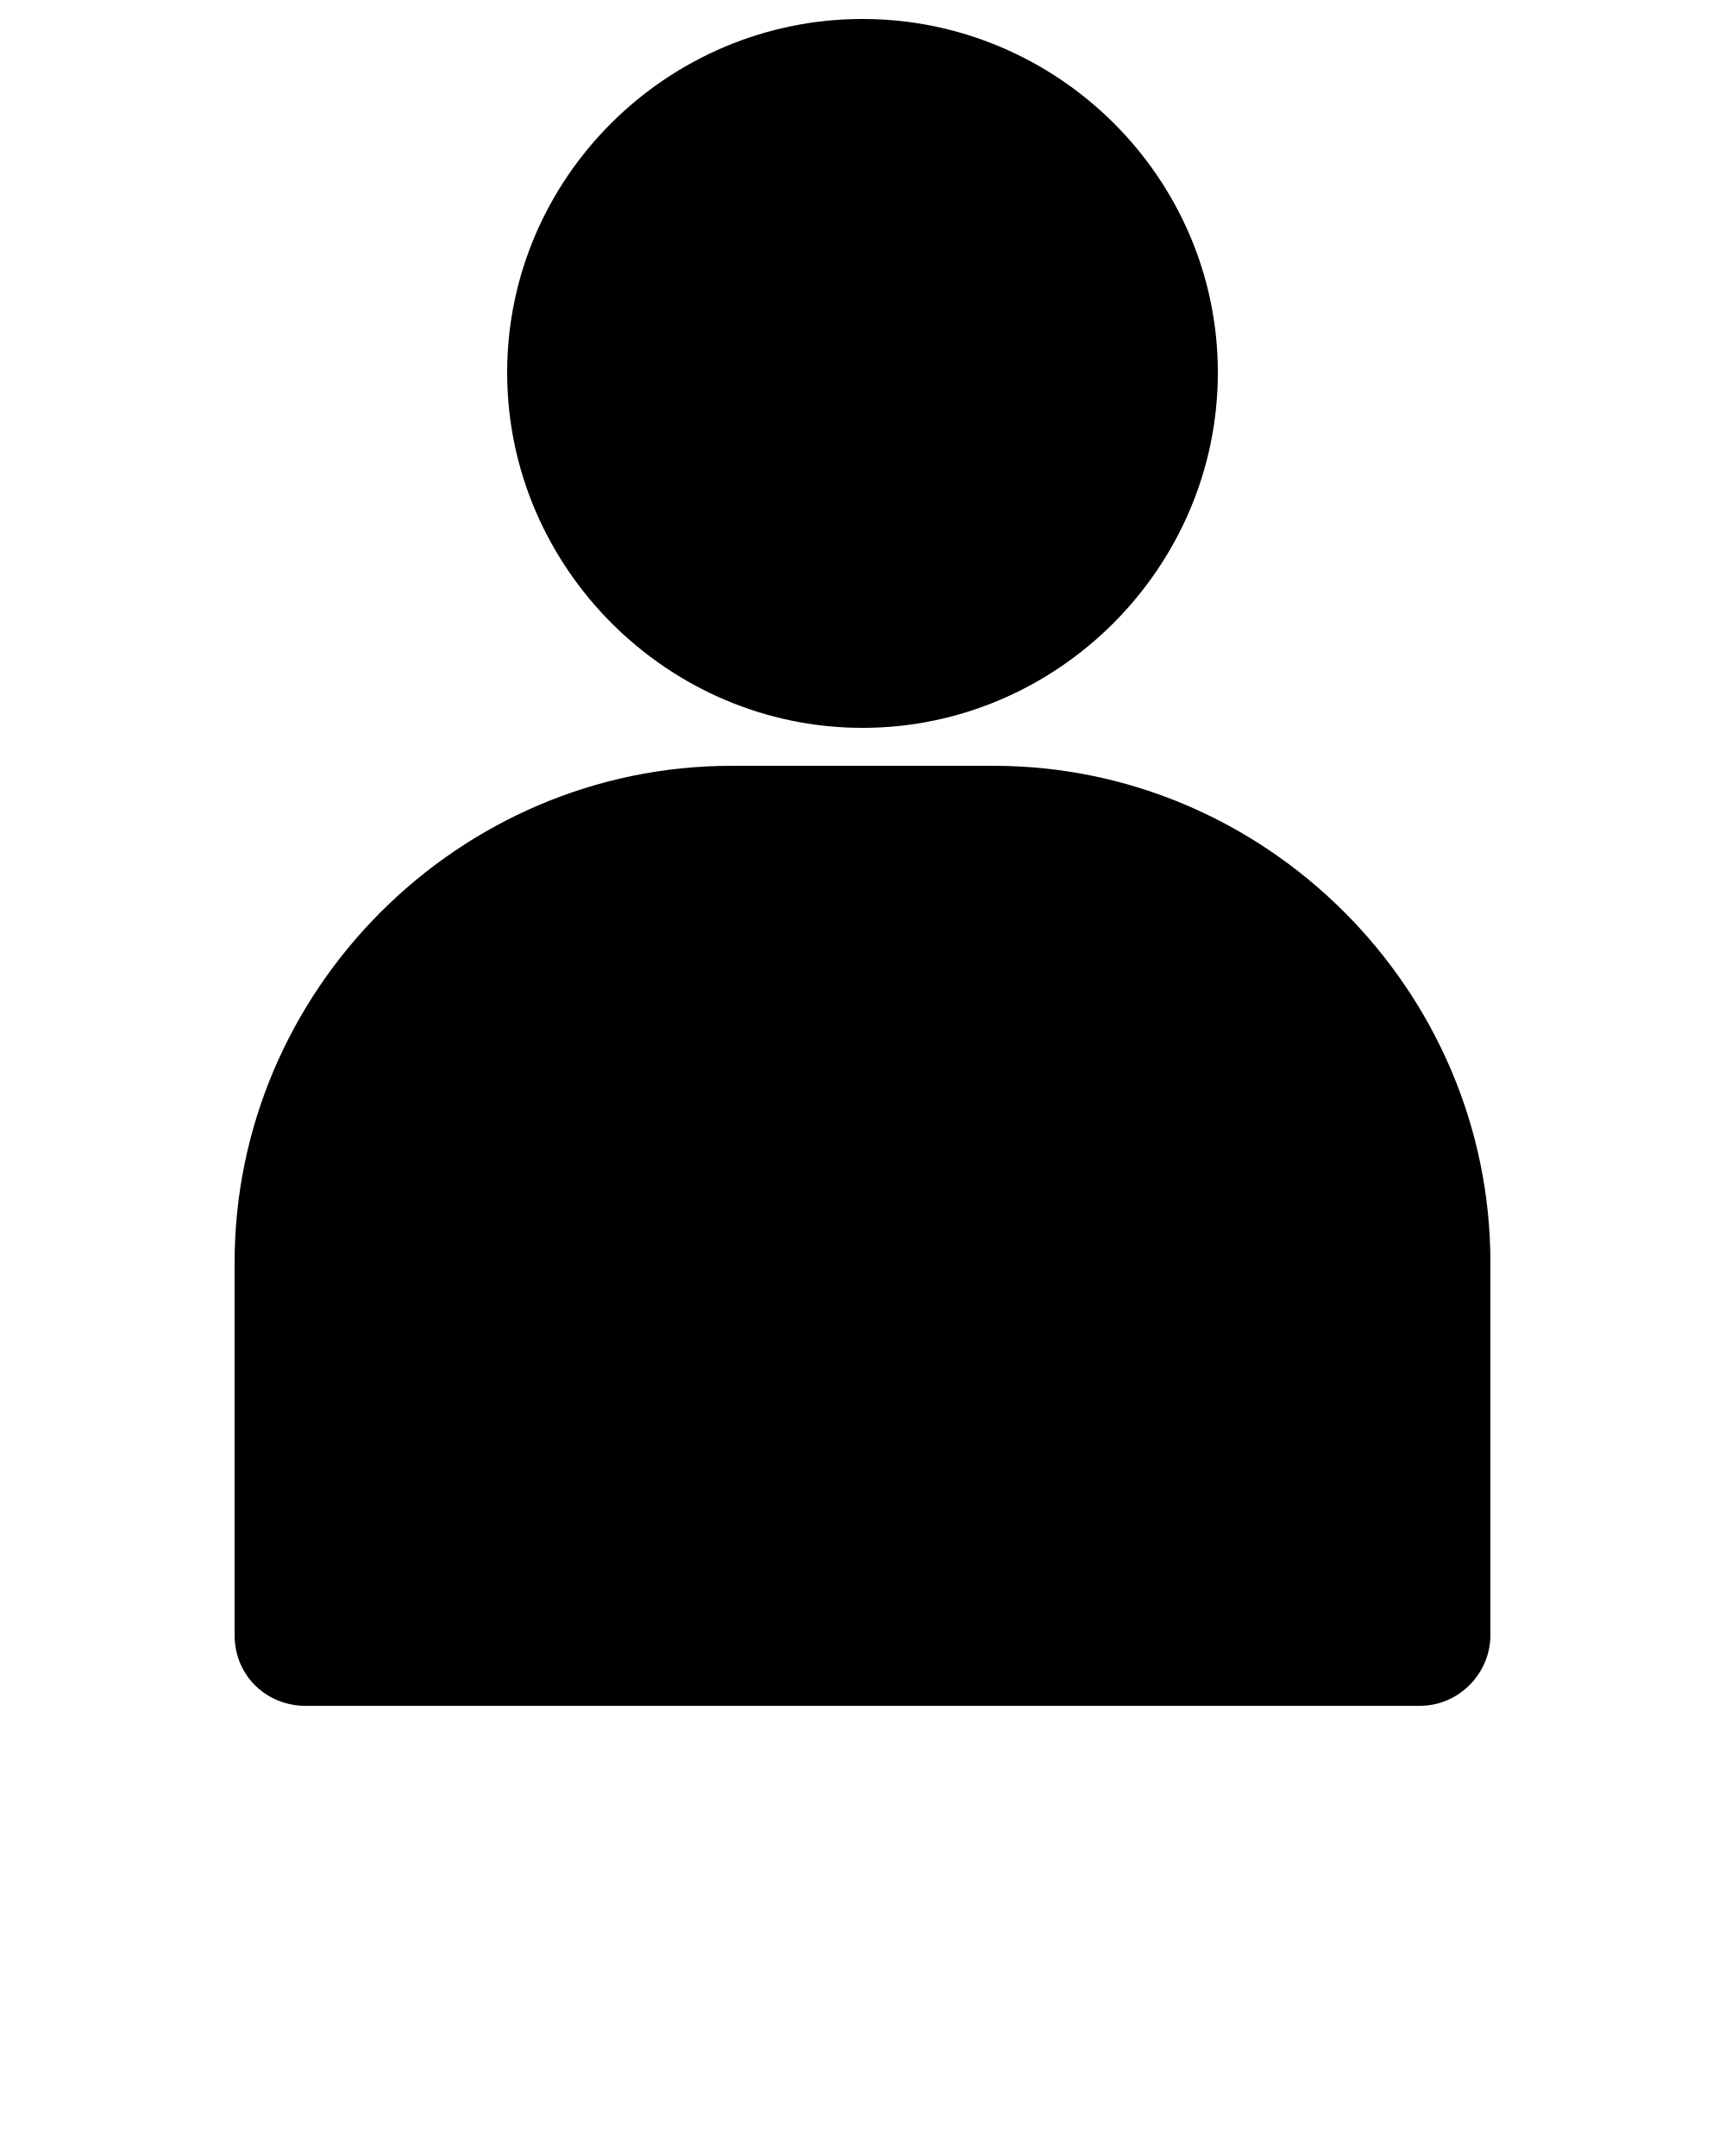
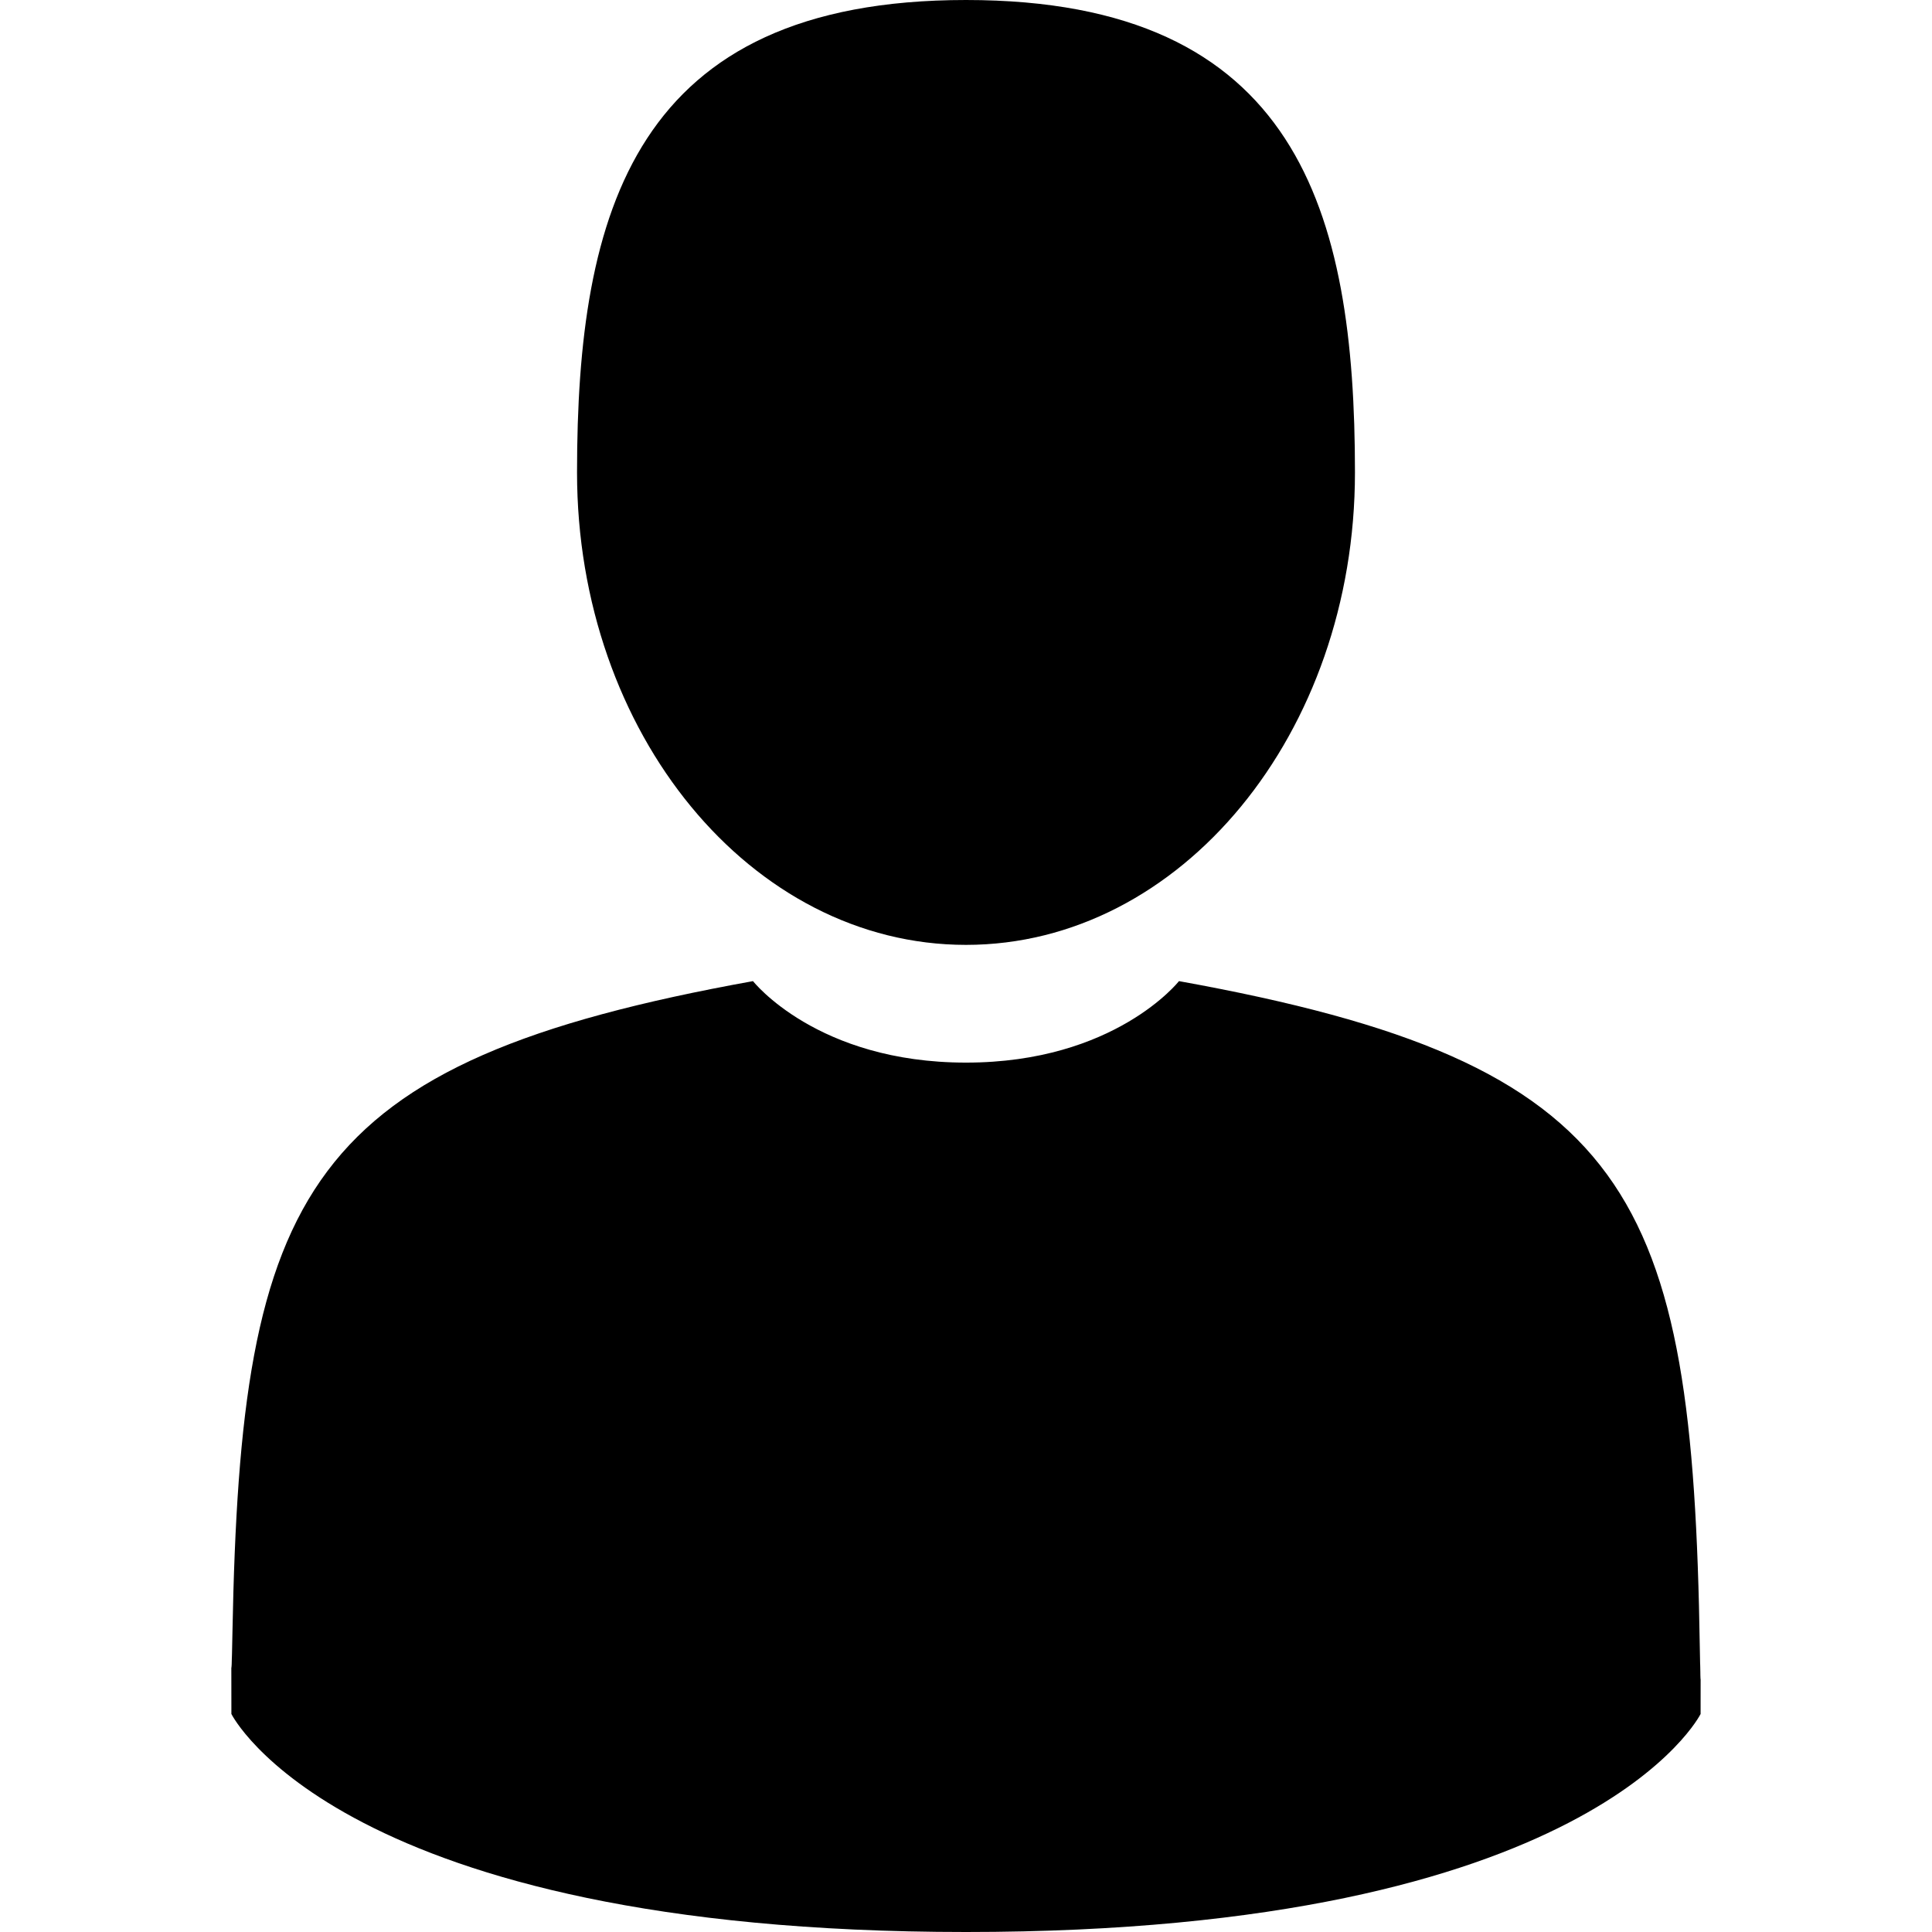
- <svg class="icon" fill="currentColor" version="1.1" x="0px" y="0px" viewBox="1 -1 100 125" style="enable-background:new 1 -1 100 100;" xml:space="preserve">
+ <svg xmlns="http://www.w3.org/2000/svg" version="1.1" fill="currentColor" class="icon" x="0px" y="0px" viewBox="0 0 350 350" style="enable-background:new 0 0 350 350;" xml:space="preserve">
  <g>
-     <path d="M51,41.2c11.3,0,20.6-9.3,20.6-20.6S62.3,0.1,51,0.1S30.4,9.3,30.4,20.6S39.7,41.2,51,41.2z" />
-     <path d="M18.7,97.9h64.6c2.3,0,4.1-1.9,4.1-4.1V72.2c0-15.8-13-28.8-28.8-28.8H43.4c-15.8,0-28.8,13-28.8,28.8v21.6   C14.6,96.2,16.5,97.9,18.7,97.9z" />
+     <path d="M175,171.173c38.914,0,70.463-38.318,70.463-85.586C245.463,38.318,235.105,0,175,0s-70.465,38.318-70.465,85.587C104.535,132.855,136.084,171.173,175,171.173z" />
+     <path d="M41.909,301.853C41.897,298.971,41.885,301.041,41.909,301.853L41.909,301.853z" />
+     <path d="M308.085,304.104C308.123,303.315,308.098,298.63,308.085,304.104L308.085,304.104z" />
+     <path d="M307.935,298.397c-1.305-82.342-12.059-105.805-94.352-120.657c0,0-11.584,14.761-38.584,14.761s-38.586-14.761-38.586-14.761c-81.395,14.69-92.803,37.805-94.303,117.982c-0.123,6.547-0.18,6.891-0.202,6.131c0.005,1.424,0.011,4.058,0.011,8.651c0,0,19.592,39.496,133.08,39.496c113.486,0,133.08-39.496,133.08-39.496c0-2.951,0.002-5.003,0.005-6.399C308.062,304.575,308.018,303.664,307.935,298.397z" />
  </g>
</svg>
